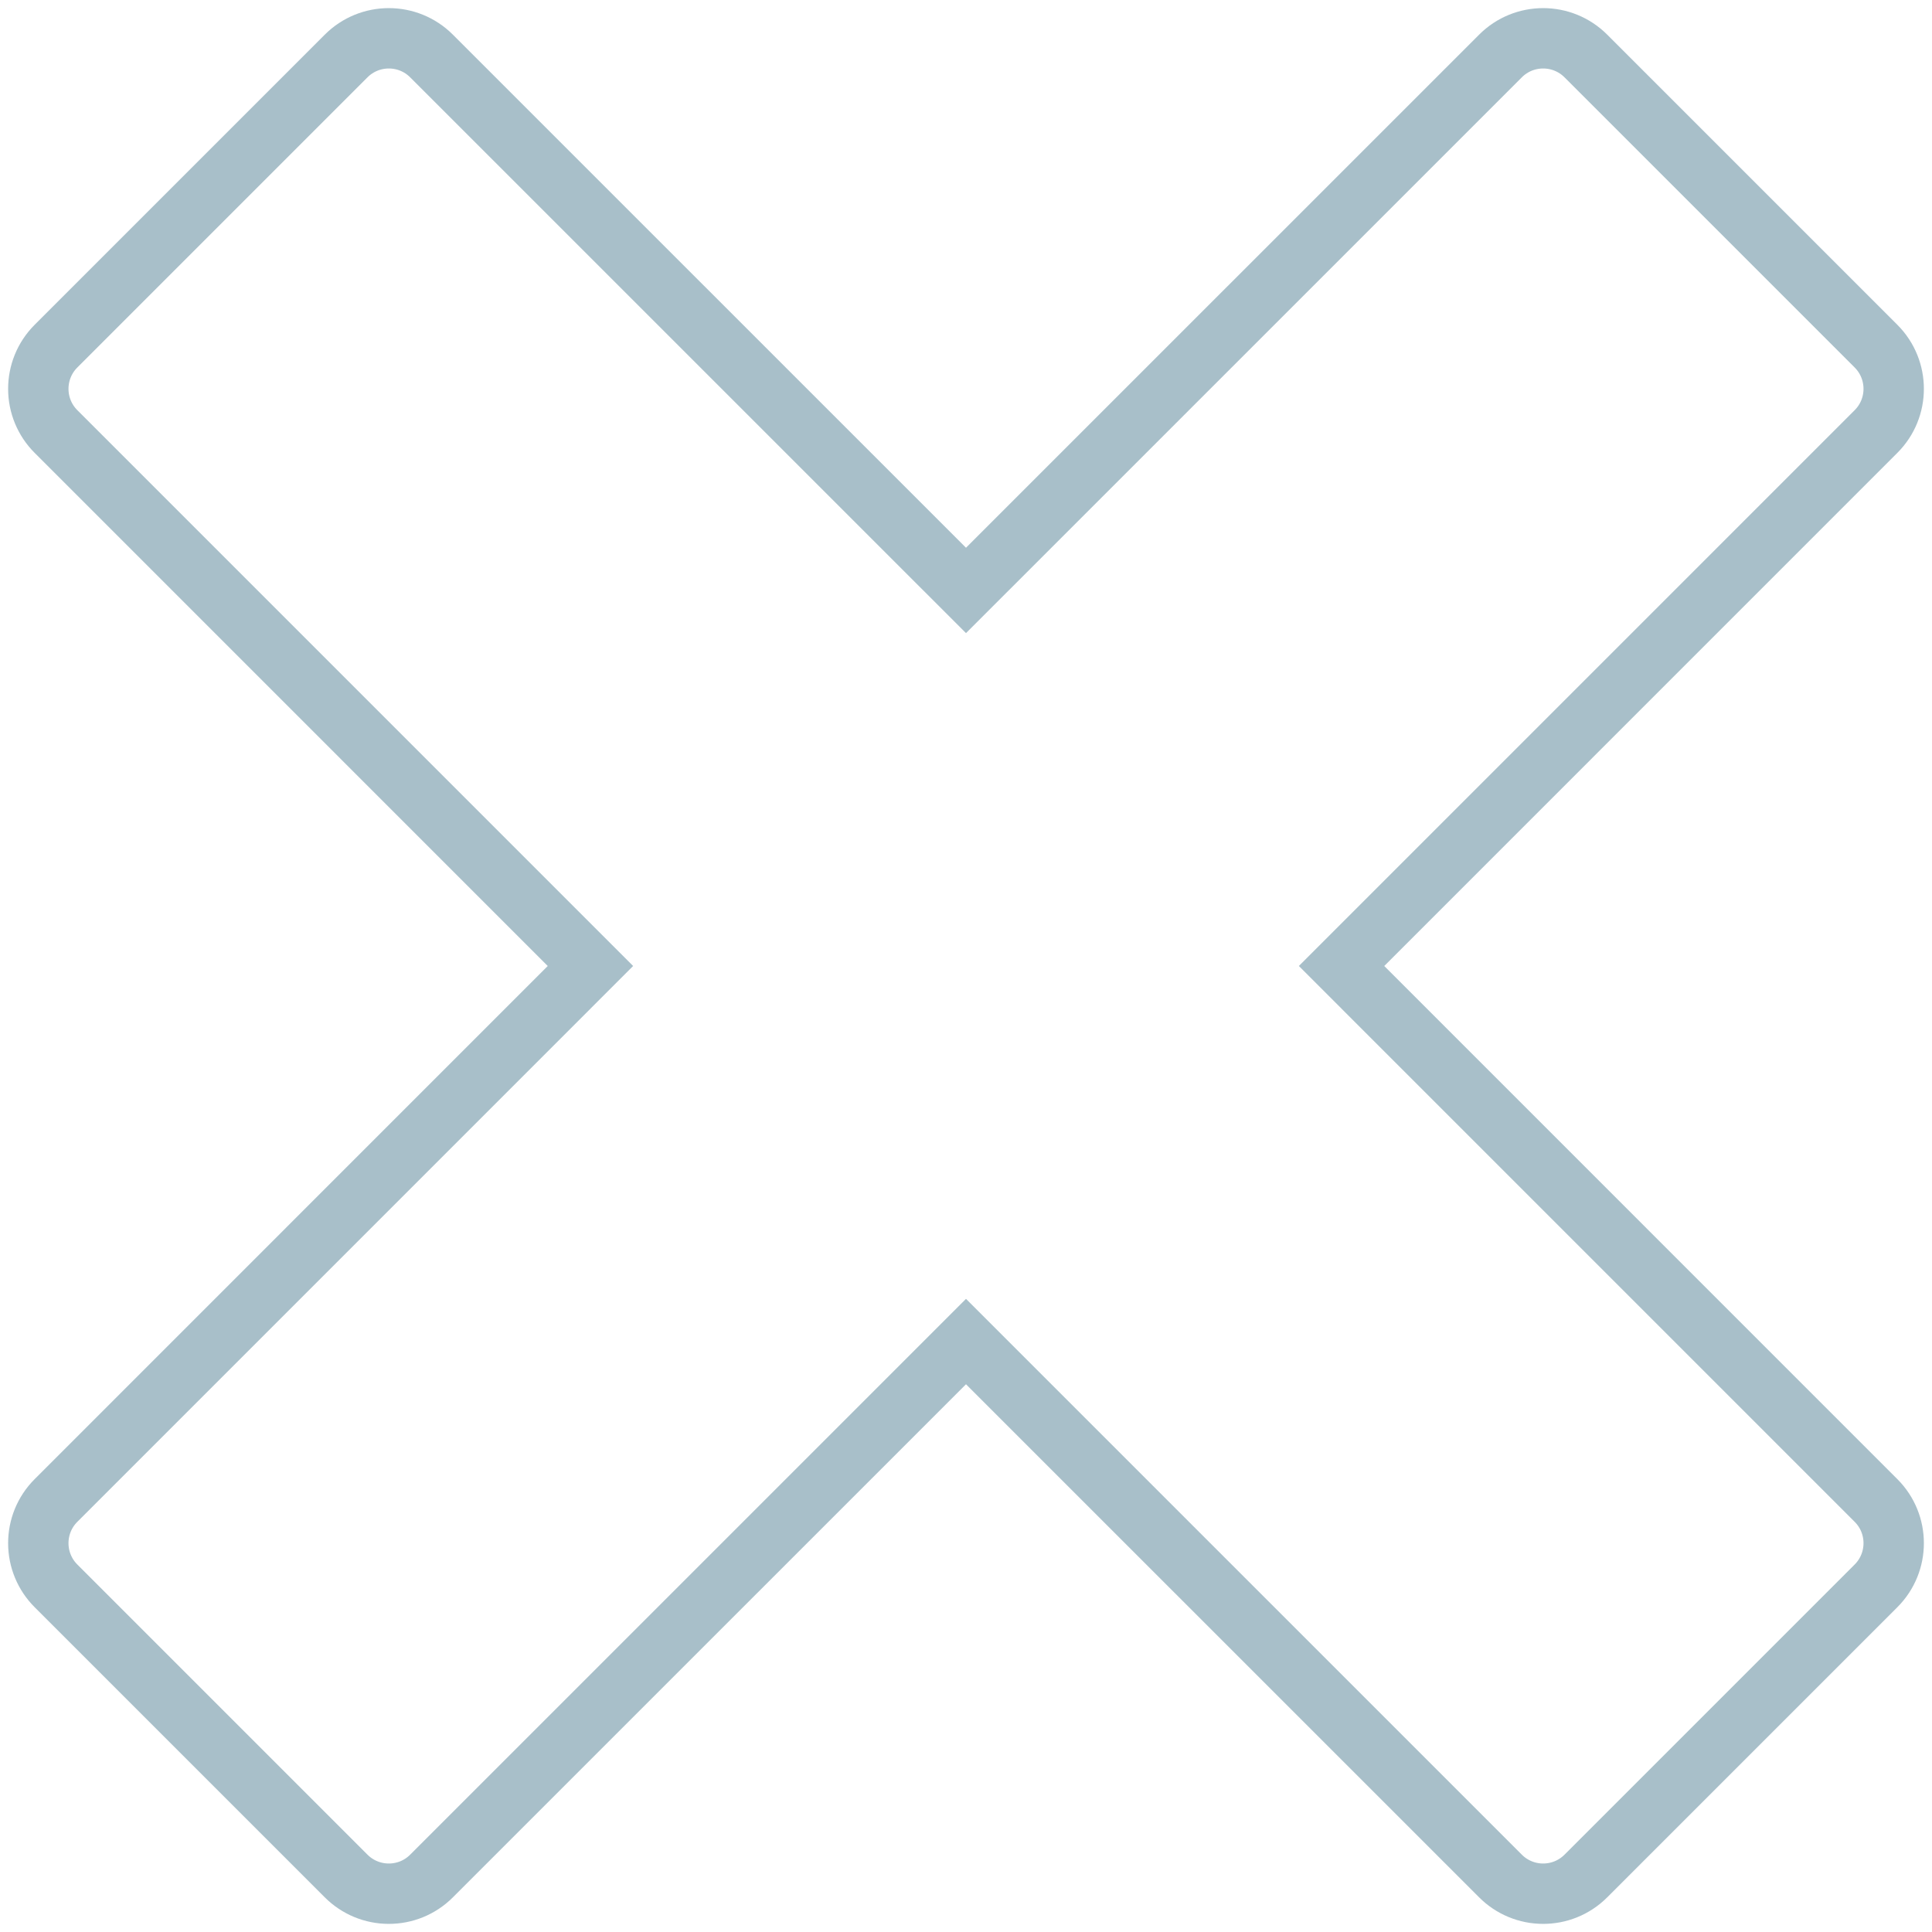
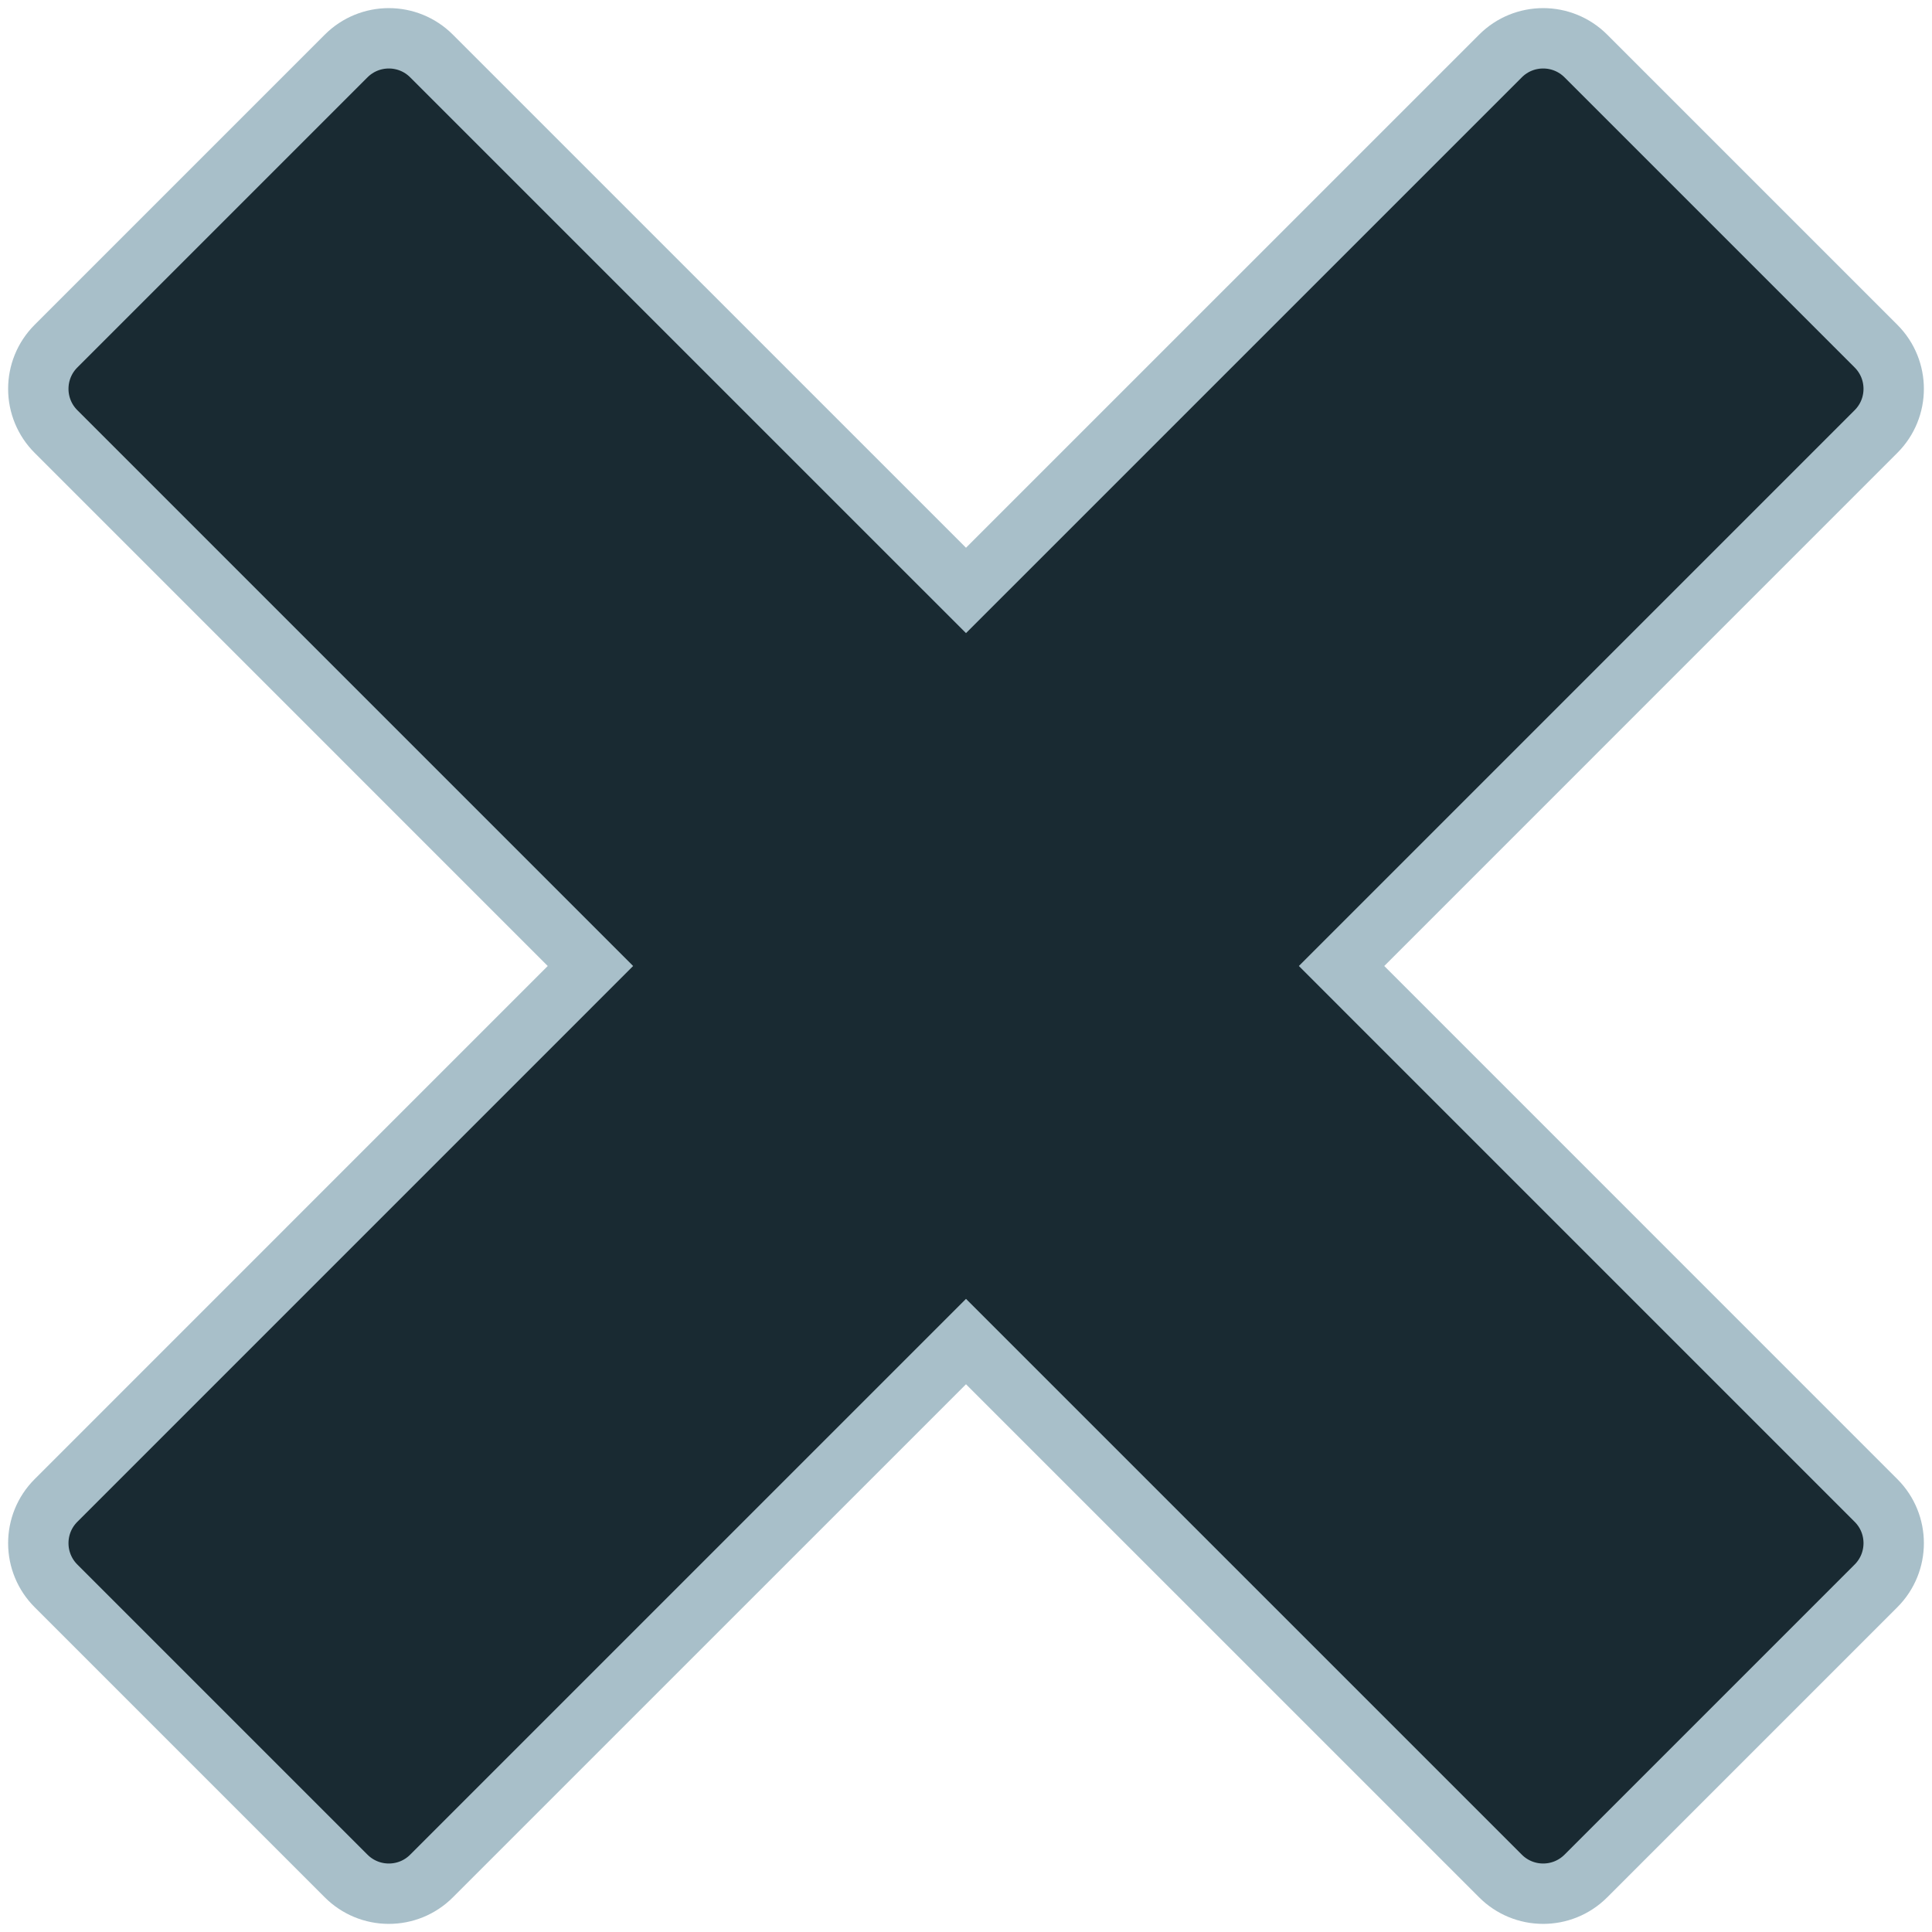
<svg xmlns="http://www.w3.org/2000/svg" width="64" height="64">
-   <path d="M51.12 1.269c.511 0 1.023.195 1.414.586l9.611 9.611c.391.391.586.903.586 1.415s-.195 1.023-.586 1.414L44.441 32l17.704 17.705c.391.39.586.902.586 1.414 0 .512-.195 1.024-.586 1.415l-9.611 9.611c-.391.391-.903.586-1.415.586a1.994 1.994 0 0 1-1.414-.586L32 44.441 14.295 62.145c-.39.391-.902.586-1.414.586a1.994 1.994 0 0 1-1.415-.586l-9.611-9.611a1.994 1.994 0 0 1-.586-1.415c0-.512.195-1.023.586-1.414L19.559 32 1.855 14.295a1.994 1.994 0 0 1-.586-1.414c0-.512.195-1.024.586-1.415l9.611-9.611c.391-.391.903-.586 1.415-.586s1.023.195 1.414.586L32 19.559 49.705 1.855c.39-.391.902-.586 1.414-.586Z" stroke="#A8BFC9" stroke-width="2" fill="none" />
+   <path d="M51.12 1.269c.511 0 1.023.195 1.414.586l9.611 9.611c.391.391.586.903.586 1.415s-.195 1.023-.586 1.414L44.441 32l17.704 17.705c.391.39.586.902.586 1.414 0 .512-.195 1.024-.586 1.415l-9.611 9.611c-.391.391-.903.586-1.415.586a1.994 1.994 0 0 1-1.414-.586L32 44.441 14.295 62.145c-.39.391-.902.586-1.414.586a1.994 1.994 0 0 1-1.415-.586l-9.611-9.611a1.994 1.994 0 0 1-.586-1.415c0-.512.195-1.023.586-1.414L19.559 32 1.855 14.295a1.994 1.994 0 0 1-.586-1.414c0-.512.195-1.024.586-1.415l9.611-9.611c.391-.391.903-.586 1.415-.586s1.023.195 1.414.586L32 19.559 49.705 1.855c.39-.391.902-.586 1.414-.586Z" stroke="#A8BFC9" stroke-width="2" fill="#192A32" />
</svg>
